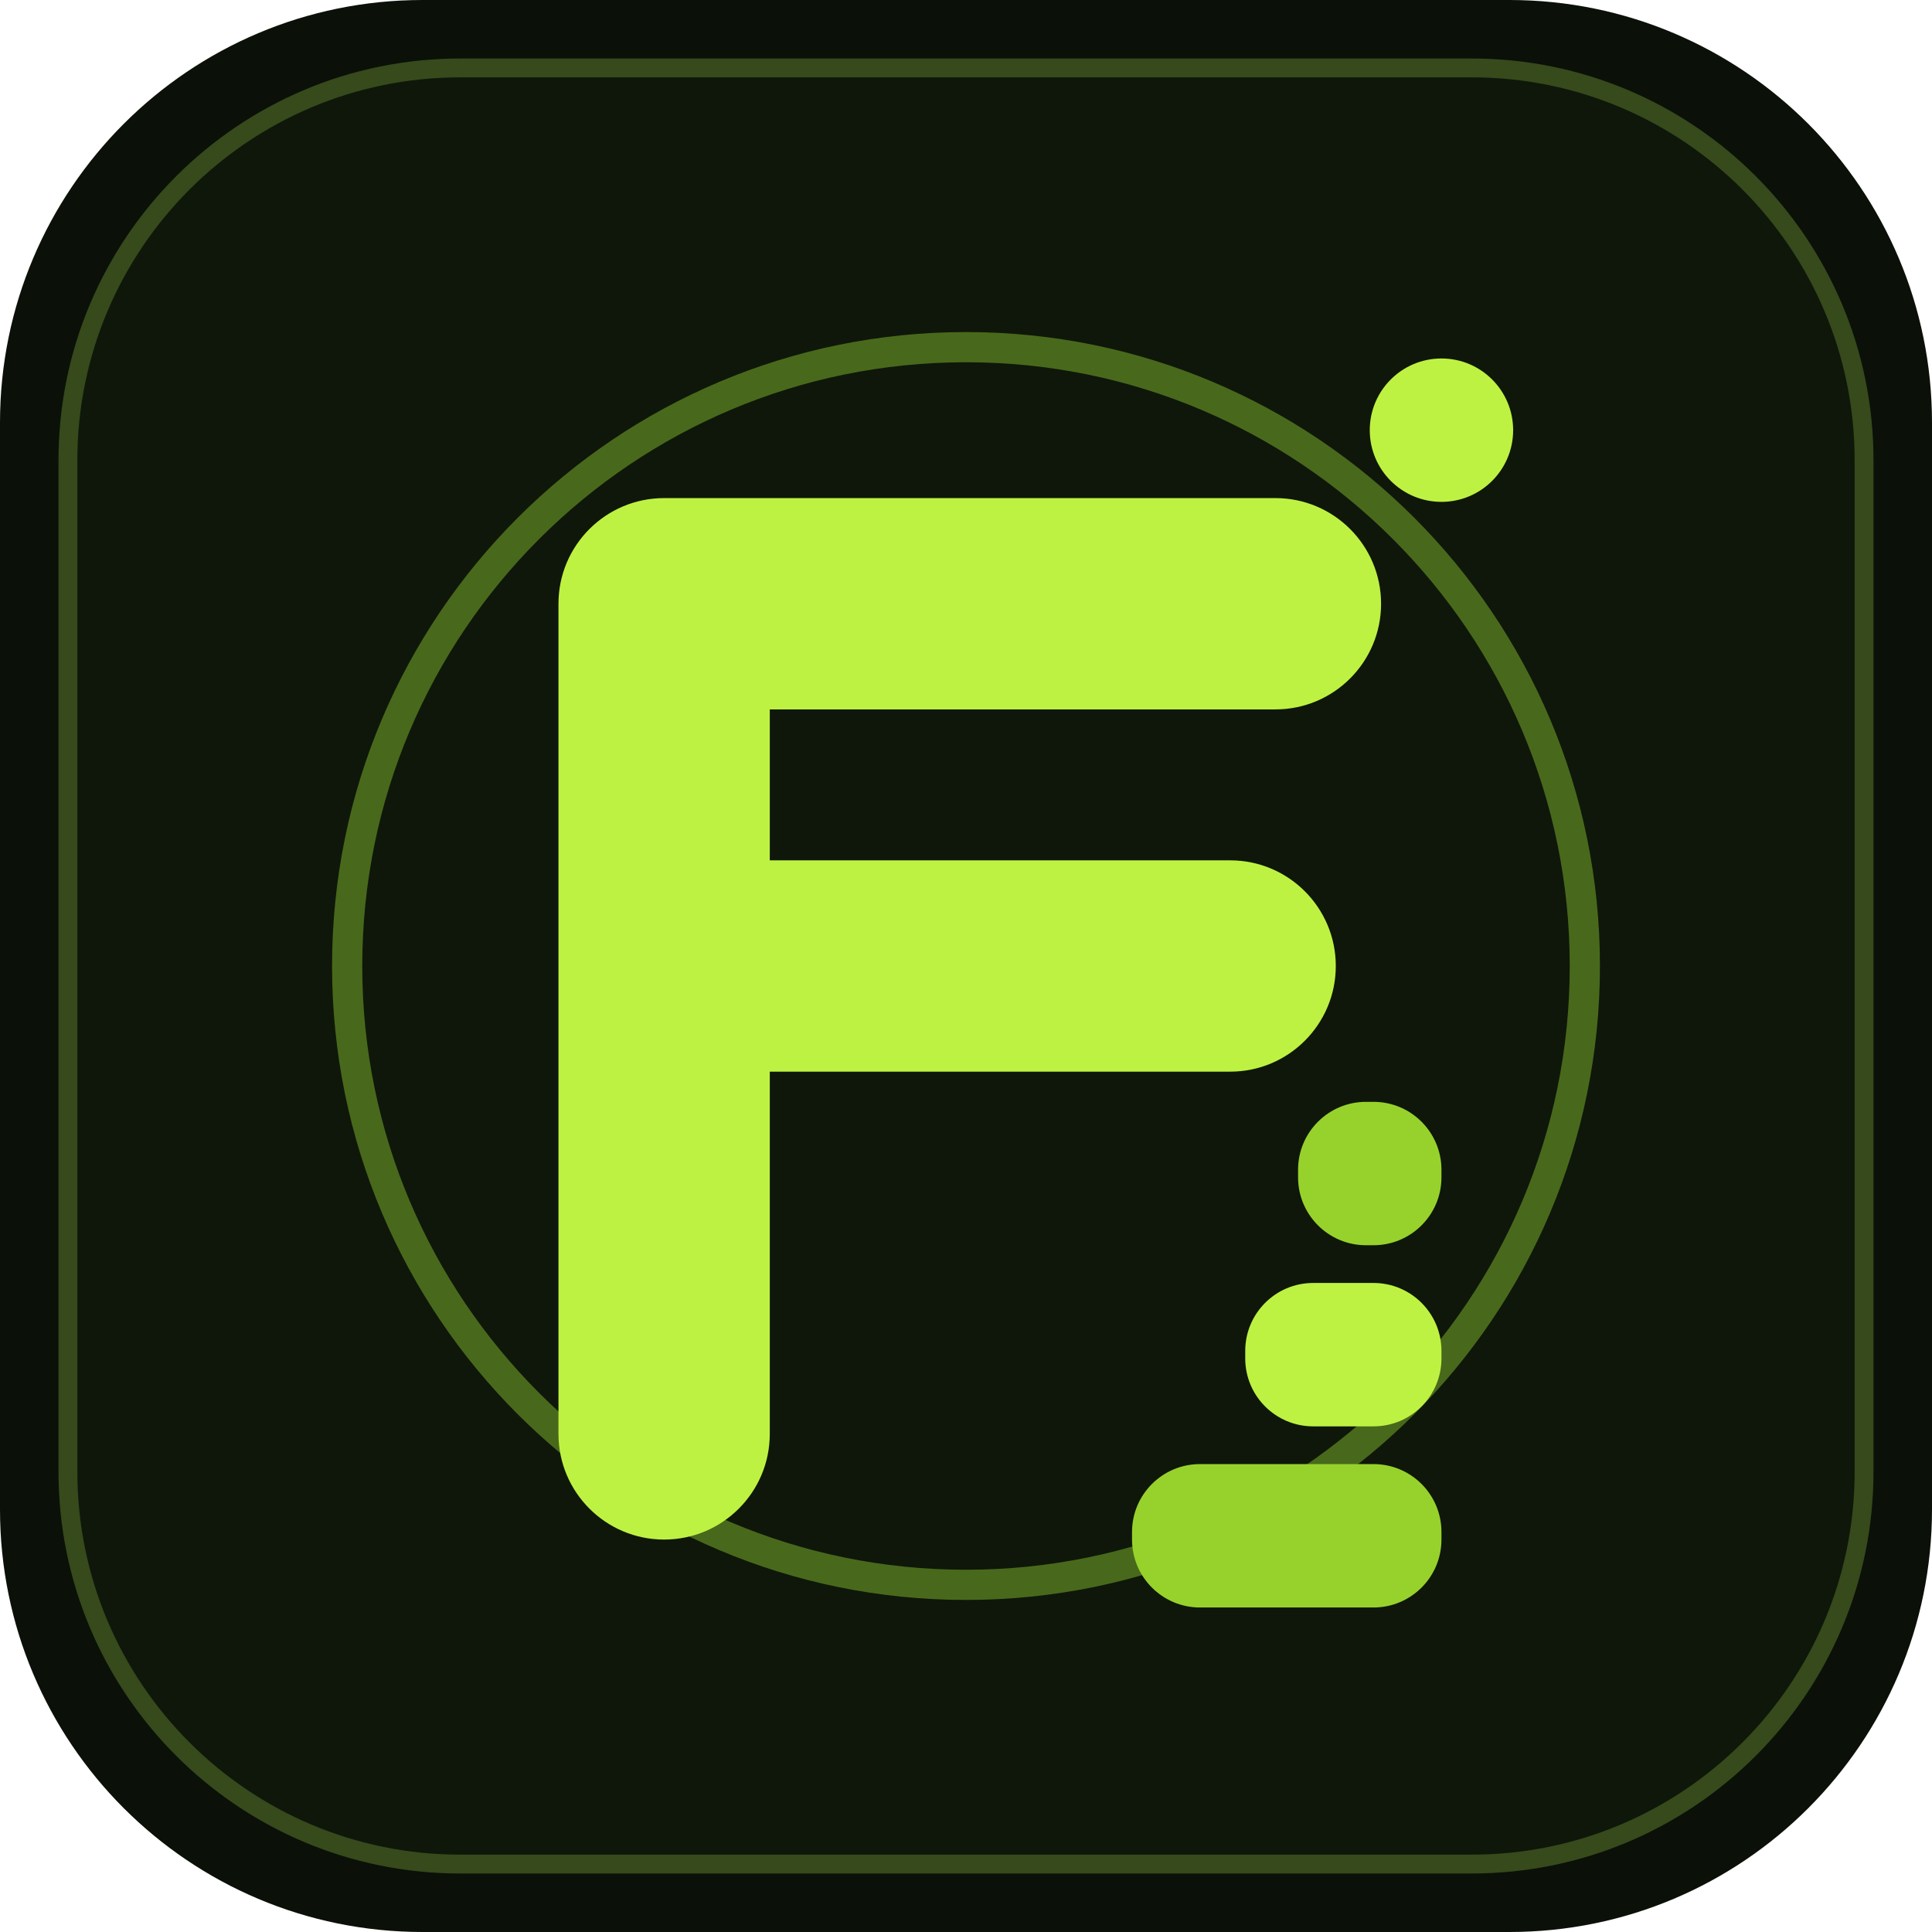
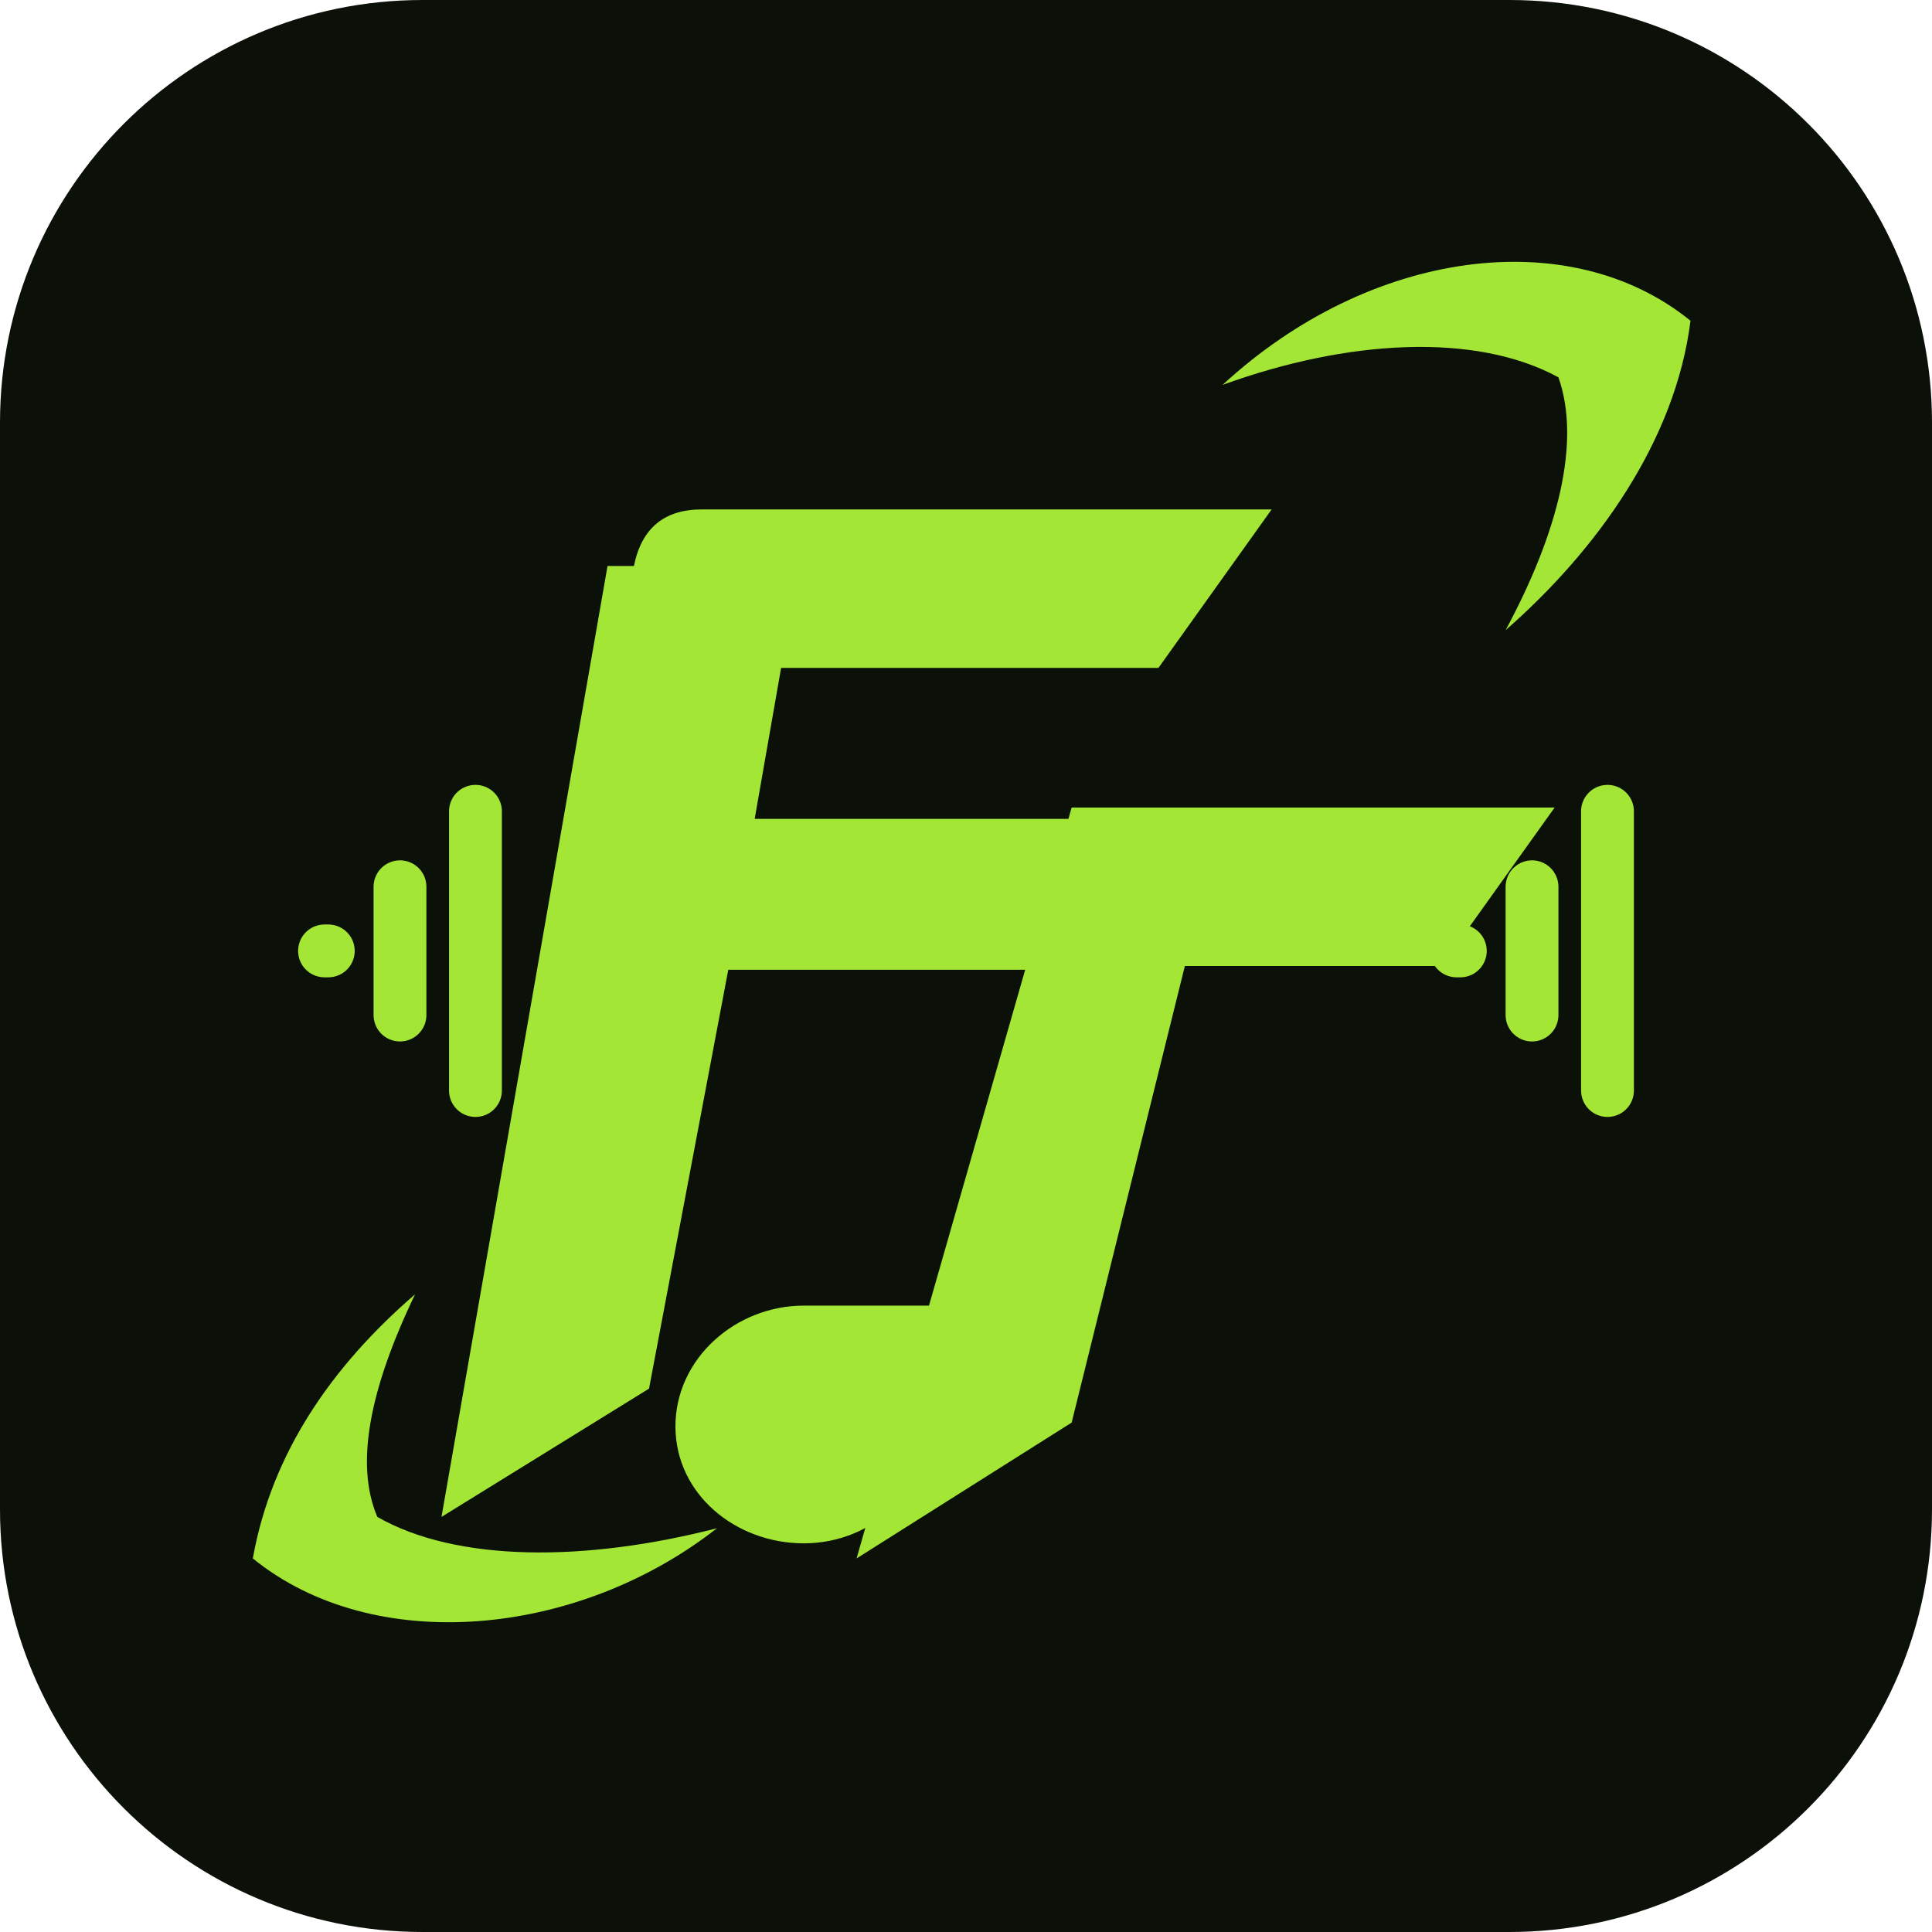
<svg xmlns="http://www.w3.org/2000/svg" width="512" height="512" viewBox="0 0 512 512">
  <rect width="512" height="512" rx="112" fill="#0B1008" />
-   <rect x="18" y="18" width="476" height="476" rx="104" fill="#0F170A" stroke="#364A1C" stroke-width="5" />
-   <circle cx="256" cy="256" r="164" fill="none" stroke="#48691B" stroke-width="8" />
-   <path d="M148 160a28 28 0 0 1 28-28h162a28 28 0 0 1 0 56H204v40h122a28 28 0 0 1 0 56H204v96a28 28 0 0 1-56 0V160Z" fill="#BEF242" />
-   <rect x="344" y="292" width="38" height="38" rx="18" fill="#97D22C" />
-   <rect x="330" y="340" width="52" height="38" rx="18" fill="#BEF242" />
-   <rect x="300" y="388" width="82" height="38" rx="18" fill="#97D22C" />
-   <circle cx="382" cy="114" r="19" fill="#BEF242" />
+   <g fill="none" stroke="#A3E635" stroke-linecap="round">
+     <path d="M86 252h1M106 235v34M126 215v74M386 252h1M406 235v34M426 215v74" stroke-width="14" />
+   </g>
+   <g fill="#A3E635">
+     <path d="M168 150q3-15 18-15h151l-30 42H207l-7 40h101l-28 40h-80l-21 111-55 34 44-252z" />
+     <path d="M284 214h128l-30 42h-68l-30 121-57 36 57-199z" />
+     <path d="M213 346c-18 0-34 14-34 32s16 31 34 31c19 0 34-15 34-34v-29z" />
+     <path d="M324 102c39-36 92-43 124-17-4 32-25 61-49 82 14-26 20-50 14-67-22-12-56-10-89 2z" />
+     <path d="M190 405c-37 29-91 34-123 8 5-28 21-51 43-70-12 25-16 45-10 59 21 12 55 12 90 3z" />
+   </g>
</svg>
